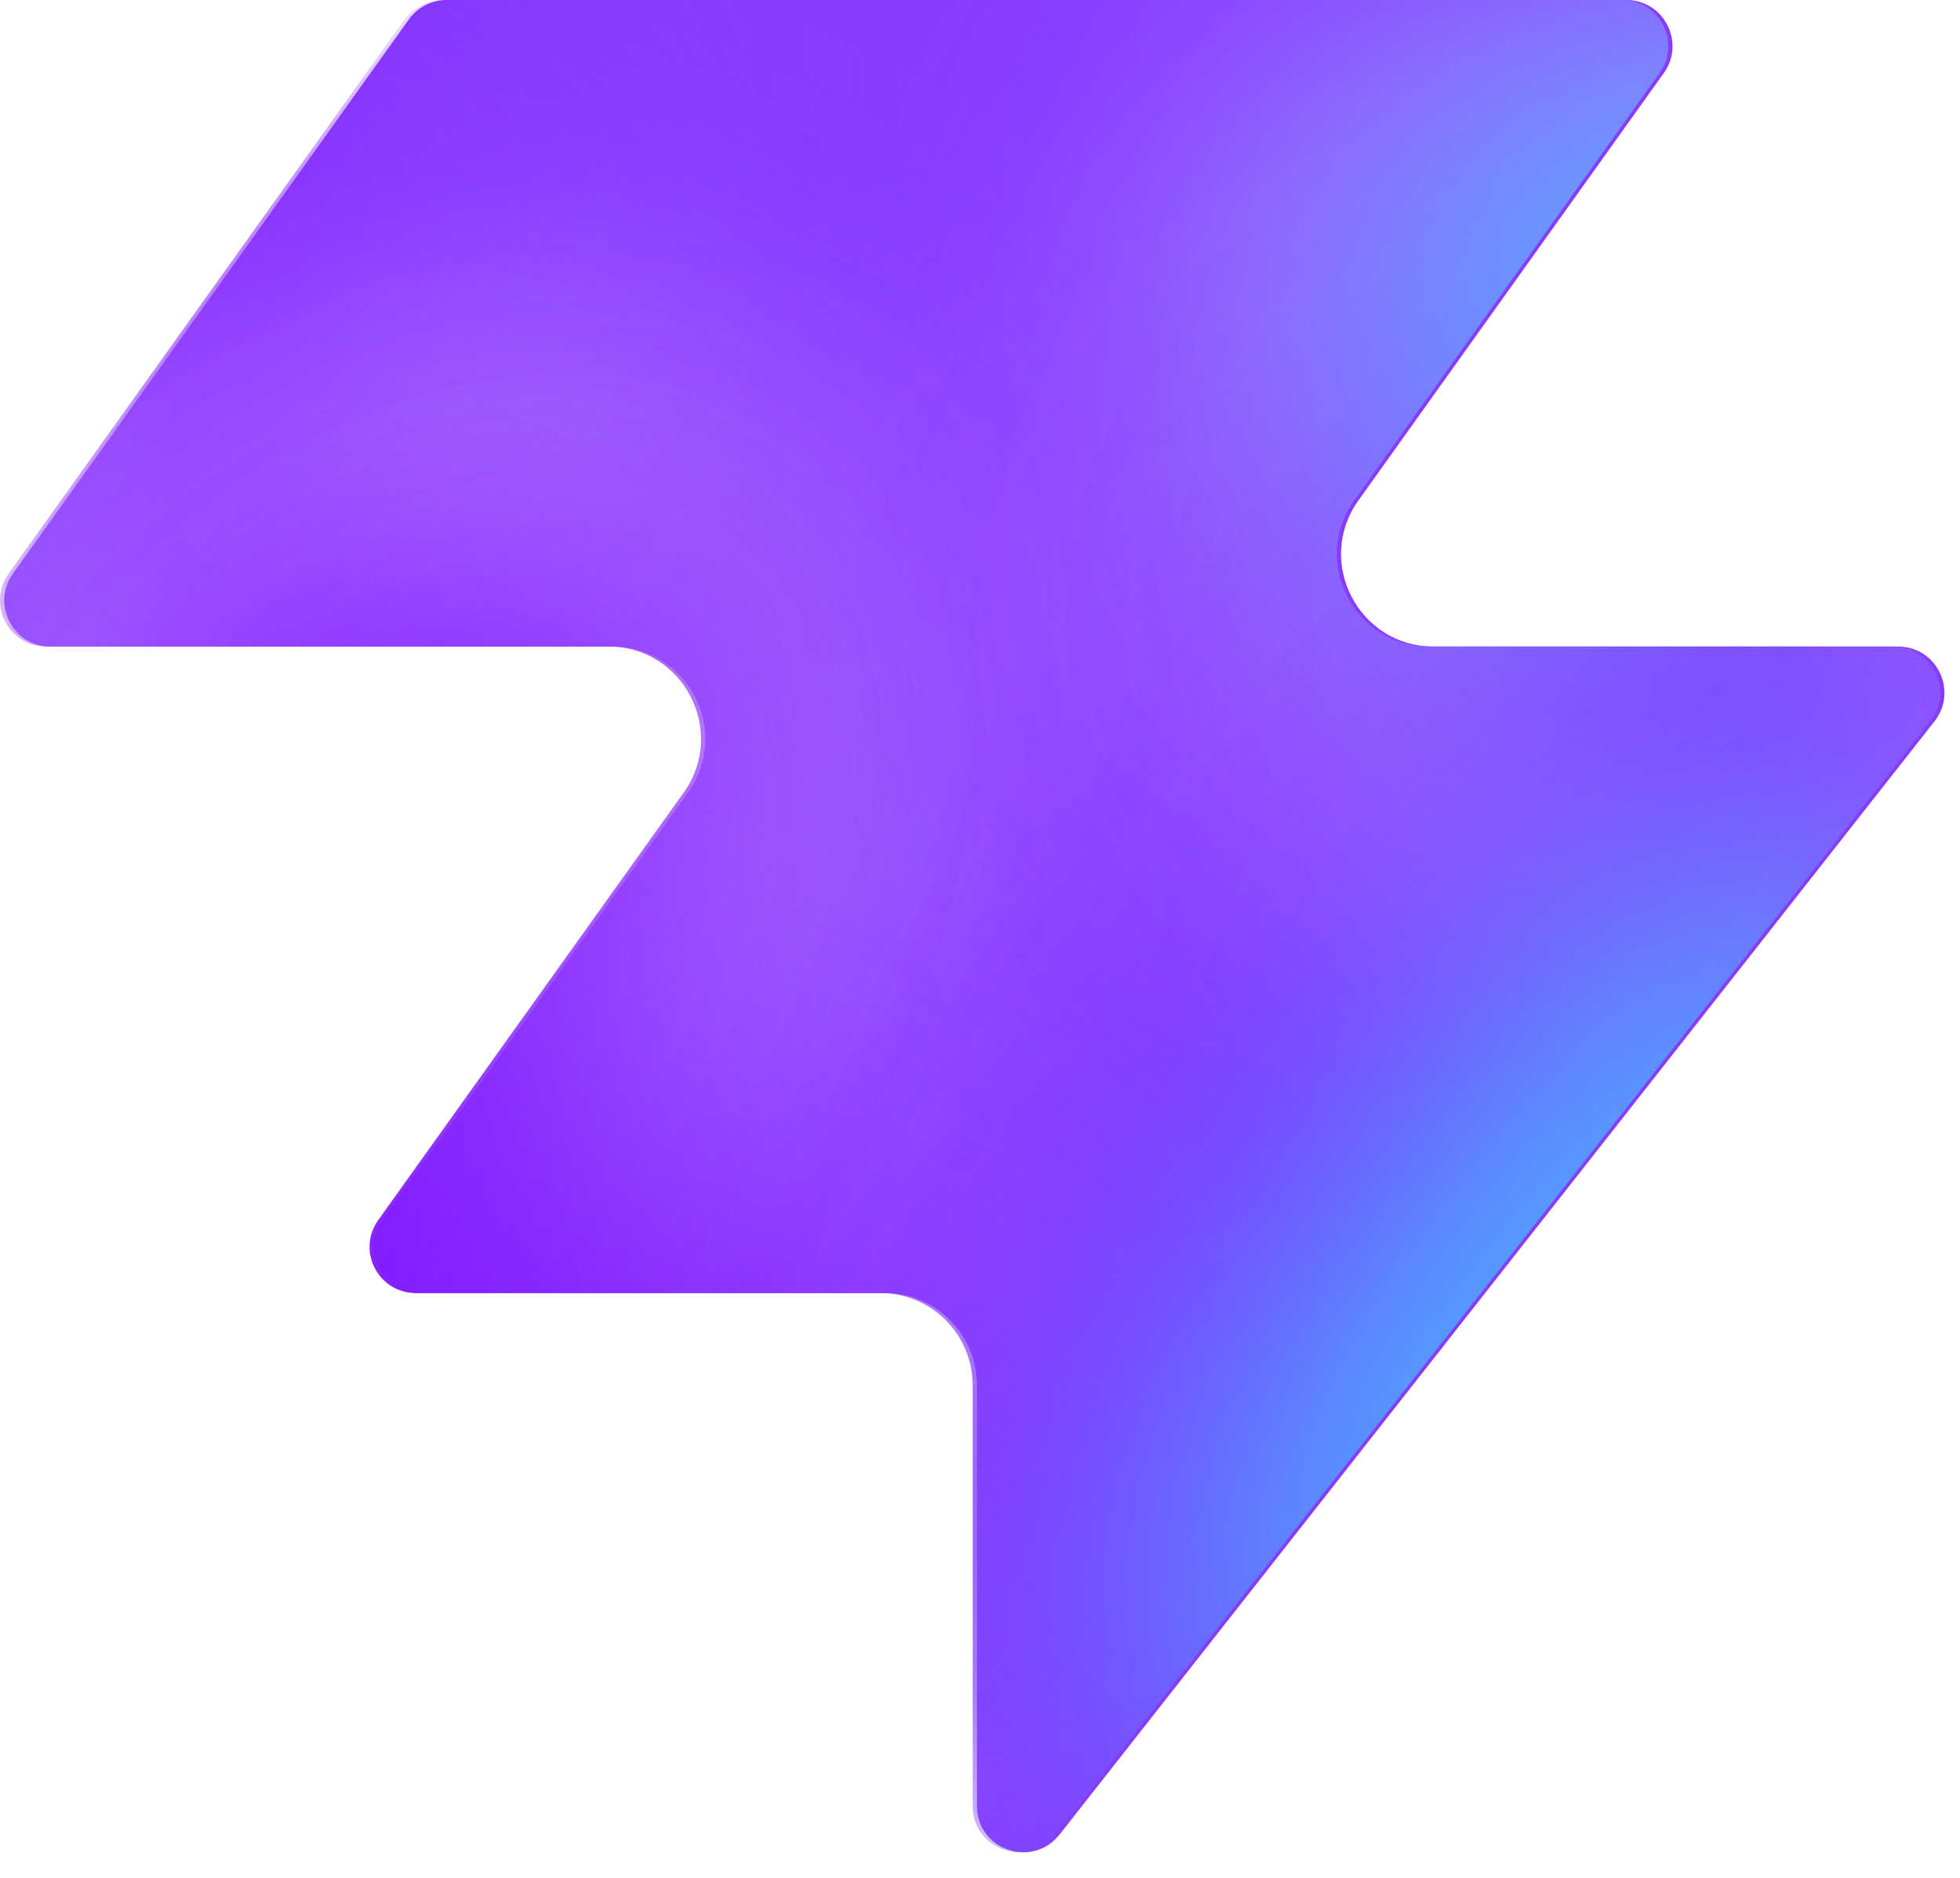
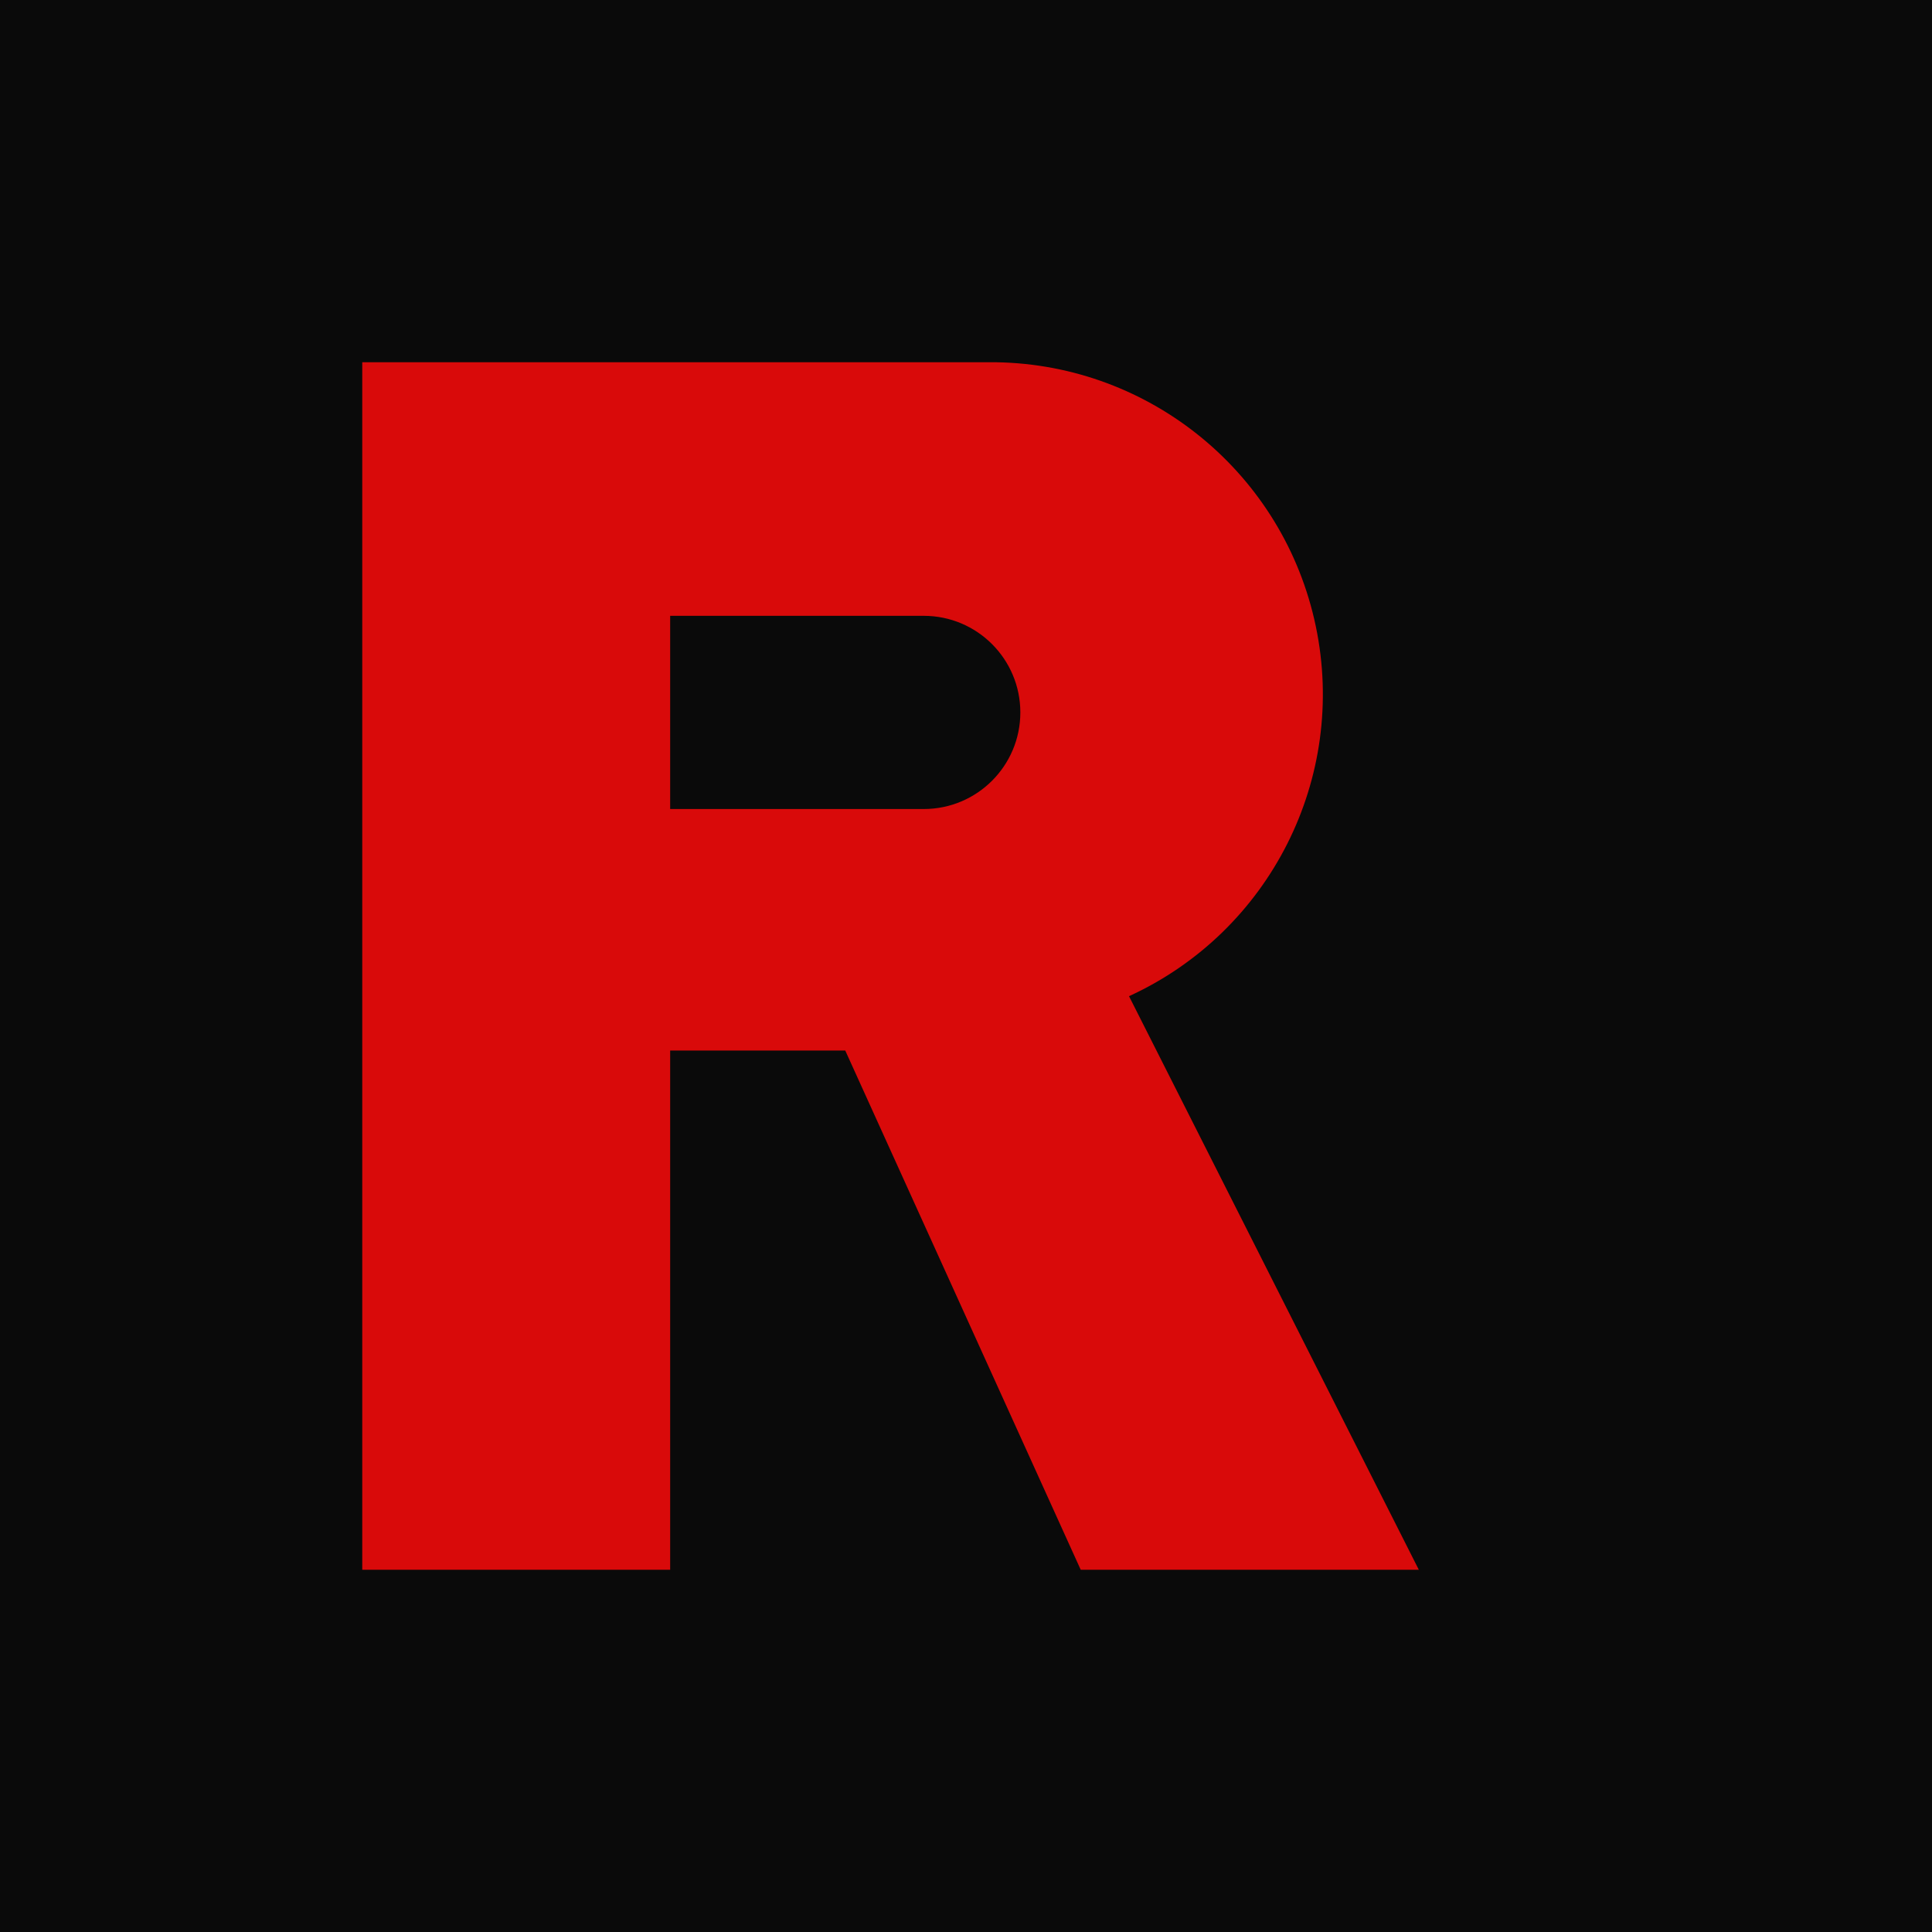
- <svg xmlns="http://www.w3.org/2000/svg" width="48" height="46" fill="none" viewBox="0 0 48 46">
-   <path fill="#863bff" d="M25.946 44.938c-.664.845-2.021.375-2.021-.698V33.937a2.26 2.26 0 0 0-2.262-2.262H10.287c-.92 0-1.456-1.04-.92-1.788l7.48-10.471c1.07-1.497 0-3.578-1.842-3.578H1.237c-.92 0-1.456-1.04-.92-1.788L10.013.474c.214-.297.556-.474.92-.474h28.894c.92 0 1.456 1.04.92 1.788l-7.48 10.471c-1.07 1.498 0 3.579 1.842 3.579h11.377c.943 0 1.473 1.088.89 1.83L25.947 44.94z" style="fill:#863bff;fill:color(display-p3 .525 .23 1);fill-opacity:1" />
-   <mask id="a" width="48" height="46" x="0" y="0" maskUnits="userSpaceOnUse" style="mask-type:alpha">
-     <path fill="#000" d="M25.842 44.938c-.664.844-2.021.375-2.021-.698V33.937a2.26 2.26 0 0 0-2.262-2.262H10.183c-.92 0-1.456-1.04-.92-1.788l7.48-10.471c1.07-1.498 0-3.579-1.842-3.579H1.133c-.92 0-1.456-1.04-.92-1.787L9.91.473c.214-.297.556-.474.92-.474h28.894c.92 0 1.456 1.04.92 1.788l-7.48 10.471c-1.07 1.498 0 3.578 1.842 3.578h11.377c.943 0 1.473 1.088.89 1.832L25.843 44.94z" style="fill:#000;fill-opacity:1" />
-   </mask>
-   <g mask="url(#a)">
-     <g filter="url(#b)">
-       <ellipse cx="5.508" cy="14.704" fill="#ede6ff" rx="5.508" ry="14.704" style="fill:#ede6ff;fill:color(display-p3 .927 .903 1);fill-opacity:1" transform="matrix(.00324 1 1 -.00324 -4.47 31.516)" />
-     </g>
-     <g filter="url(#c)">
-       <ellipse cx="10.399" cy="29.851" fill="#ede6ff" rx="10.399" ry="29.851" style="fill:#ede6ff;fill:color(display-p3 .927 .903 1);fill-opacity:1" transform="matrix(.00324 1 1 -.00324 -39.328 7.883)" />
-     </g>
-     <g filter="url(#d)">
-       <ellipse cx="5.508" cy="30.487" fill="#7e14ff" rx="5.508" ry="30.487" style="fill:#7e14ff;fill:color(display-p3 .492 .077 1);fill-opacity:1" transform="rotate(89.814 -25.913 -14.639)scale(1 -1)" />
-     </g>
-     <g filter="url(#e)">
-       <ellipse cx="5.508" cy="30.599" fill="#7e14ff" rx="5.508" ry="30.599" style="fill:#7e14ff;fill:color(display-p3 .492 .077 1);fill-opacity:1" transform="rotate(89.814 -32.644 -3.334)scale(1 -1)" />
-     </g>
-     <g filter="url(#f)">
-       <ellipse cx="5.508" cy="30.599" fill="#7e14ff" rx="5.508" ry="30.599" style="fill:#7e14ff;fill:color(display-p3 .492 .077 1);fill-opacity:1" transform="matrix(.00324 1 1 -.00324 -34.34 30.47)" />
-     </g>
-     <g filter="url(#g)">
-       <ellipse cx="14.072" cy="22.078" fill="#ede6ff" rx="14.072" ry="22.078" style="fill:#ede6ff;fill:color(display-p3 .927 .903 1);fill-opacity:1" transform="rotate(93.35 24.506 48.493)scale(-1 1)" />
-     </g>
-     <g filter="url(#h)">
-       <ellipse cx="3.47" cy="21.501" fill="#7e14ff" rx="3.47" ry="21.501" style="fill:#7e14ff;fill:color(display-p3 .492 .077 1);fill-opacity:1" transform="rotate(89.009 28.708 47.59)scale(-1 1)" />
-     </g>
-     <g filter="url(#i)">
-       <ellipse cx="3.47" cy="21.501" fill="#7e14ff" rx="3.47" ry="21.501" style="fill:#7e14ff;fill:color(display-p3 .492 .077 1);fill-opacity:1" transform="rotate(89.009 28.708 47.59)scale(-1 1)" />
-     </g>
-     <g filter="url(#j)">
-       <ellipse cx=".387" cy="8.972" fill="#7e14ff" rx="4.407" ry="29.108" style="fill:#7e14ff;fill:color(display-p3 .492 .077 1);fill-opacity:1" transform="rotate(39.51 .387 8.972)" />
-     </g>
-     <g filter="url(#k)">
-       <ellipse cx="47.523" cy="-6.092" fill="#7e14ff" rx="4.407" ry="29.108" style="fill:#7e14ff;fill:color(display-p3 .492 .077 1);fill-opacity:1" transform="rotate(37.892 47.523 -6.092)" />
-     </g>
-     <g filter="url(#l)">
-       <ellipse cx="41.412" cy="6.333" fill="#47bfff" rx="5.971" ry="9.665" style="fill:#47bfff;fill:color(display-p3 .28 .748 1);fill-opacity:1" transform="rotate(37.892 41.412 6.333)" />
-     </g>
-     <g filter="url(#m)">
-       <ellipse cx="-1.879" cy="38.332" fill="#7e14ff" rx="4.407" ry="29.108" style="fill:#7e14ff;fill:color(display-p3 .492 .077 1);fill-opacity:1" transform="rotate(37.892 -1.88 38.332)" />
-     </g>
-     <g filter="url(#n)">
-       <ellipse cx="-1.879" cy="38.332" fill="#7e14ff" rx="4.407" ry="29.108" style="fill:#7e14ff;fill:color(display-p3 .492 .077 1);fill-opacity:1" transform="rotate(37.892 -1.88 38.332)" />
-     </g>
-     <g filter="url(#o)">
-       <ellipse cx="35.651" cy="29.907" fill="#7e14ff" rx="4.407" ry="29.108" style="fill:#7e14ff;fill:color(display-p3 .492 .077 1);fill-opacity:1" transform="rotate(37.892 35.651 29.907)" />
-     </g>
-     <g filter="url(#p)">
-       <ellipse cx="38.418" cy="32.4" fill="#47bfff" rx="5.971" ry="15.297" style="fill:#47bfff;fill:color(display-p3 .28 .748 1);fill-opacity:1" transform="rotate(37.892 38.418 32.4)" />
-     </g>
-   </g>
-   <defs>
-     <filter id="b" width="60.045" height="41.654" x="-19.77" y="16.149" color-interpolation-filters="sRGB" filterUnits="userSpaceOnUse">
-       <feFlood flood-opacity="0" result="BackgroundImageFix" />
-       <feBlend in="SourceGraphic" in2="BackgroundImageFix" result="shape" />
-       <feGaussianBlur result="effect1_foregroundBlur_2002_17158" stdDeviation="7.659" />
-     </filter>
-     <filter id="c" width="90.34" height="51.437" x="-54.613" y="-7.533" color-interpolation-filters="sRGB" filterUnits="userSpaceOnUse">
-       <feFlood flood-opacity="0" result="BackgroundImageFix" />
-       <feBlend in="SourceGraphic" in2="BackgroundImageFix" result="shape" />
-       <feGaussianBlur result="effect1_foregroundBlur_2002_17158" stdDeviation="7.659" />
-     </filter>
-     <filter id="d" width="79.355" height="29.4" x="-49.64" y="2.03" color-interpolation-filters="sRGB" filterUnits="userSpaceOnUse">
-       <feFlood flood-opacity="0" result="BackgroundImageFix" />
-       <feBlend in="SourceGraphic" in2="BackgroundImageFix" result="shape" />
-       <feGaussianBlur result="effect1_foregroundBlur_2002_17158" stdDeviation="4.596" />
-     </filter>
-     <filter id="e" width="79.579" height="29.4" x="-45.045" y="20.029" color-interpolation-filters="sRGB" filterUnits="userSpaceOnUse">
-       <feFlood flood-opacity="0" result="BackgroundImageFix" />
-       <feBlend in="SourceGraphic" in2="BackgroundImageFix" result="shape" />
-       <feGaussianBlur result="effect1_foregroundBlur_2002_17158" stdDeviation="4.596" />
-     </filter>
-     <filter id="f" width="79.579" height="29.4" x="-43.513" y="21.178" color-interpolation-filters="sRGB" filterUnits="userSpaceOnUse">
-       <feFlood flood-opacity="0" result="BackgroundImageFix" />
-       <feBlend in="SourceGraphic" in2="BackgroundImageFix" result="shape" />
-       <feGaussianBlur result="effect1_foregroundBlur_2002_17158" stdDeviation="4.596" />
-     </filter>
-     <filter id="g" width="74.749" height="58.852" x="15.756" y="-17.901" color-interpolation-filters="sRGB" filterUnits="userSpaceOnUse">
-       <feFlood flood-opacity="0" result="BackgroundImageFix" />
-       <feBlend in="SourceGraphic" in2="BackgroundImageFix" result="shape" />
-       <feGaussianBlur result="effect1_foregroundBlur_2002_17158" stdDeviation="7.659" />
-     </filter>
-     <filter id="h" width="61.377" height="25.362" x="23.548" y="2.284" color-interpolation-filters="sRGB" filterUnits="userSpaceOnUse">
-       <feFlood flood-opacity="0" result="BackgroundImageFix" />
-       <feBlend in="SourceGraphic" in2="BackgroundImageFix" result="shape" />
-       <feGaussianBlur result="effect1_foregroundBlur_2002_17158" stdDeviation="4.596" />
-     </filter>
-     <filter id="i" width="61.377" height="25.362" x="23.548" y="2.284" color-interpolation-filters="sRGB" filterUnits="userSpaceOnUse">
-       <feFlood flood-opacity="0" result="BackgroundImageFix" />
-       <feBlend in="SourceGraphic" in2="BackgroundImageFix" result="shape" />
-       <feGaussianBlur result="effect1_foregroundBlur_2002_17158" stdDeviation="4.596" />
-     </filter>
-     <filter id="j" width="56.045" height="63.649" x="-27.636" y="-22.853" color-interpolation-filters="sRGB" filterUnits="userSpaceOnUse">
-       <feFlood flood-opacity="0" result="BackgroundImageFix" />
-       <feBlend in="SourceGraphic" in2="BackgroundImageFix" result="shape" />
-       <feGaussianBlur result="effect1_foregroundBlur_2002_17158" stdDeviation="4.596" />
-     </filter>
-     <filter id="k" width="54.814" height="64.646" x="20.116" y="-38.415" color-interpolation-filters="sRGB" filterUnits="userSpaceOnUse">
-       <feFlood flood-opacity="0" result="BackgroundImageFix" />
-       <feBlend in="SourceGraphic" in2="BackgroundImageFix" result="shape" />
-       <feGaussianBlur result="effect1_foregroundBlur_2002_17158" stdDeviation="4.596" />
-     </filter>
-     <filter id="l" width="33.541" height="35.313" x="24.641" y="-11.323" color-interpolation-filters="sRGB" filterUnits="userSpaceOnUse">
-       <feFlood flood-opacity="0" result="BackgroundImageFix" />
-       <feBlend in="SourceGraphic" in2="BackgroundImageFix" result="shape" />
-       <feGaussianBlur result="effect1_foregroundBlur_2002_17158" stdDeviation="4.596" />
-     </filter>
-     <filter id="m" width="54.814" height="64.646" x="-29.286" y="6.009" color-interpolation-filters="sRGB" filterUnits="userSpaceOnUse">
-       <feFlood flood-opacity="0" result="BackgroundImageFix" />
-       <feBlend in="SourceGraphic" in2="BackgroundImageFix" result="shape" />
-       <feGaussianBlur result="effect1_foregroundBlur_2002_17158" stdDeviation="4.596" />
-     </filter>
-     <filter id="n" width="54.814" height="64.646" x="-29.286" y="6.009" color-interpolation-filters="sRGB" filterUnits="userSpaceOnUse">
-       <feFlood flood-opacity="0" result="BackgroundImageFix" />
-       <feBlend in="SourceGraphic" in2="BackgroundImageFix" result="shape" />
-       <feGaussianBlur result="effect1_foregroundBlur_2002_17158" stdDeviation="4.596" />
-     </filter>
-     <filter id="o" width="54.814" height="64.646" x="8.244" y="-2.416" color-interpolation-filters="sRGB" filterUnits="userSpaceOnUse">
-       <feFlood flood-opacity="0" result="BackgroundImageFix" />
-       <feBlend in="SourceGraphic" in2="BackgroundImageFix" result="shape" />
-       <feGaussianBlur result="effect1_foregroundBlur_2002_17158" stdDeviation="4.596" />
-     </filter>
-     <filter id="p" width="39.409" height="43.623" x="18.713" y="10.588" color-interpolation-filters="sRGB" filterUnits="userSpaceOnUse">
-       <feFlood flood-opacity="0" result="BackgroundImageFix" />
-       <feBlend in="SourceGraphic" in2="BackgroundImageFix" result="shape" />
-       <feGaussianBlur result="effect1_foregroundBlur_2002_17158" stdDeviation="4.596" />
-     </filter>
-   </defs>
+ <svg xmlns="http://www.w3.org/2000/svg" viewBox="0 0 32 32">
+   <rect width="32" height="32" fill="#0a0a0a" />
+   <path fill="#d90a0a" d="M6 6h10.5a5.5 5.5 0 0 1 2.2 10.5L23.5 26h-5.6l-3.9-8.6h-2.9V26H6zm5.1 4.2v3.2h4.2a1.6 1.6 0 0 0 0-3.2z" />
</svg>
